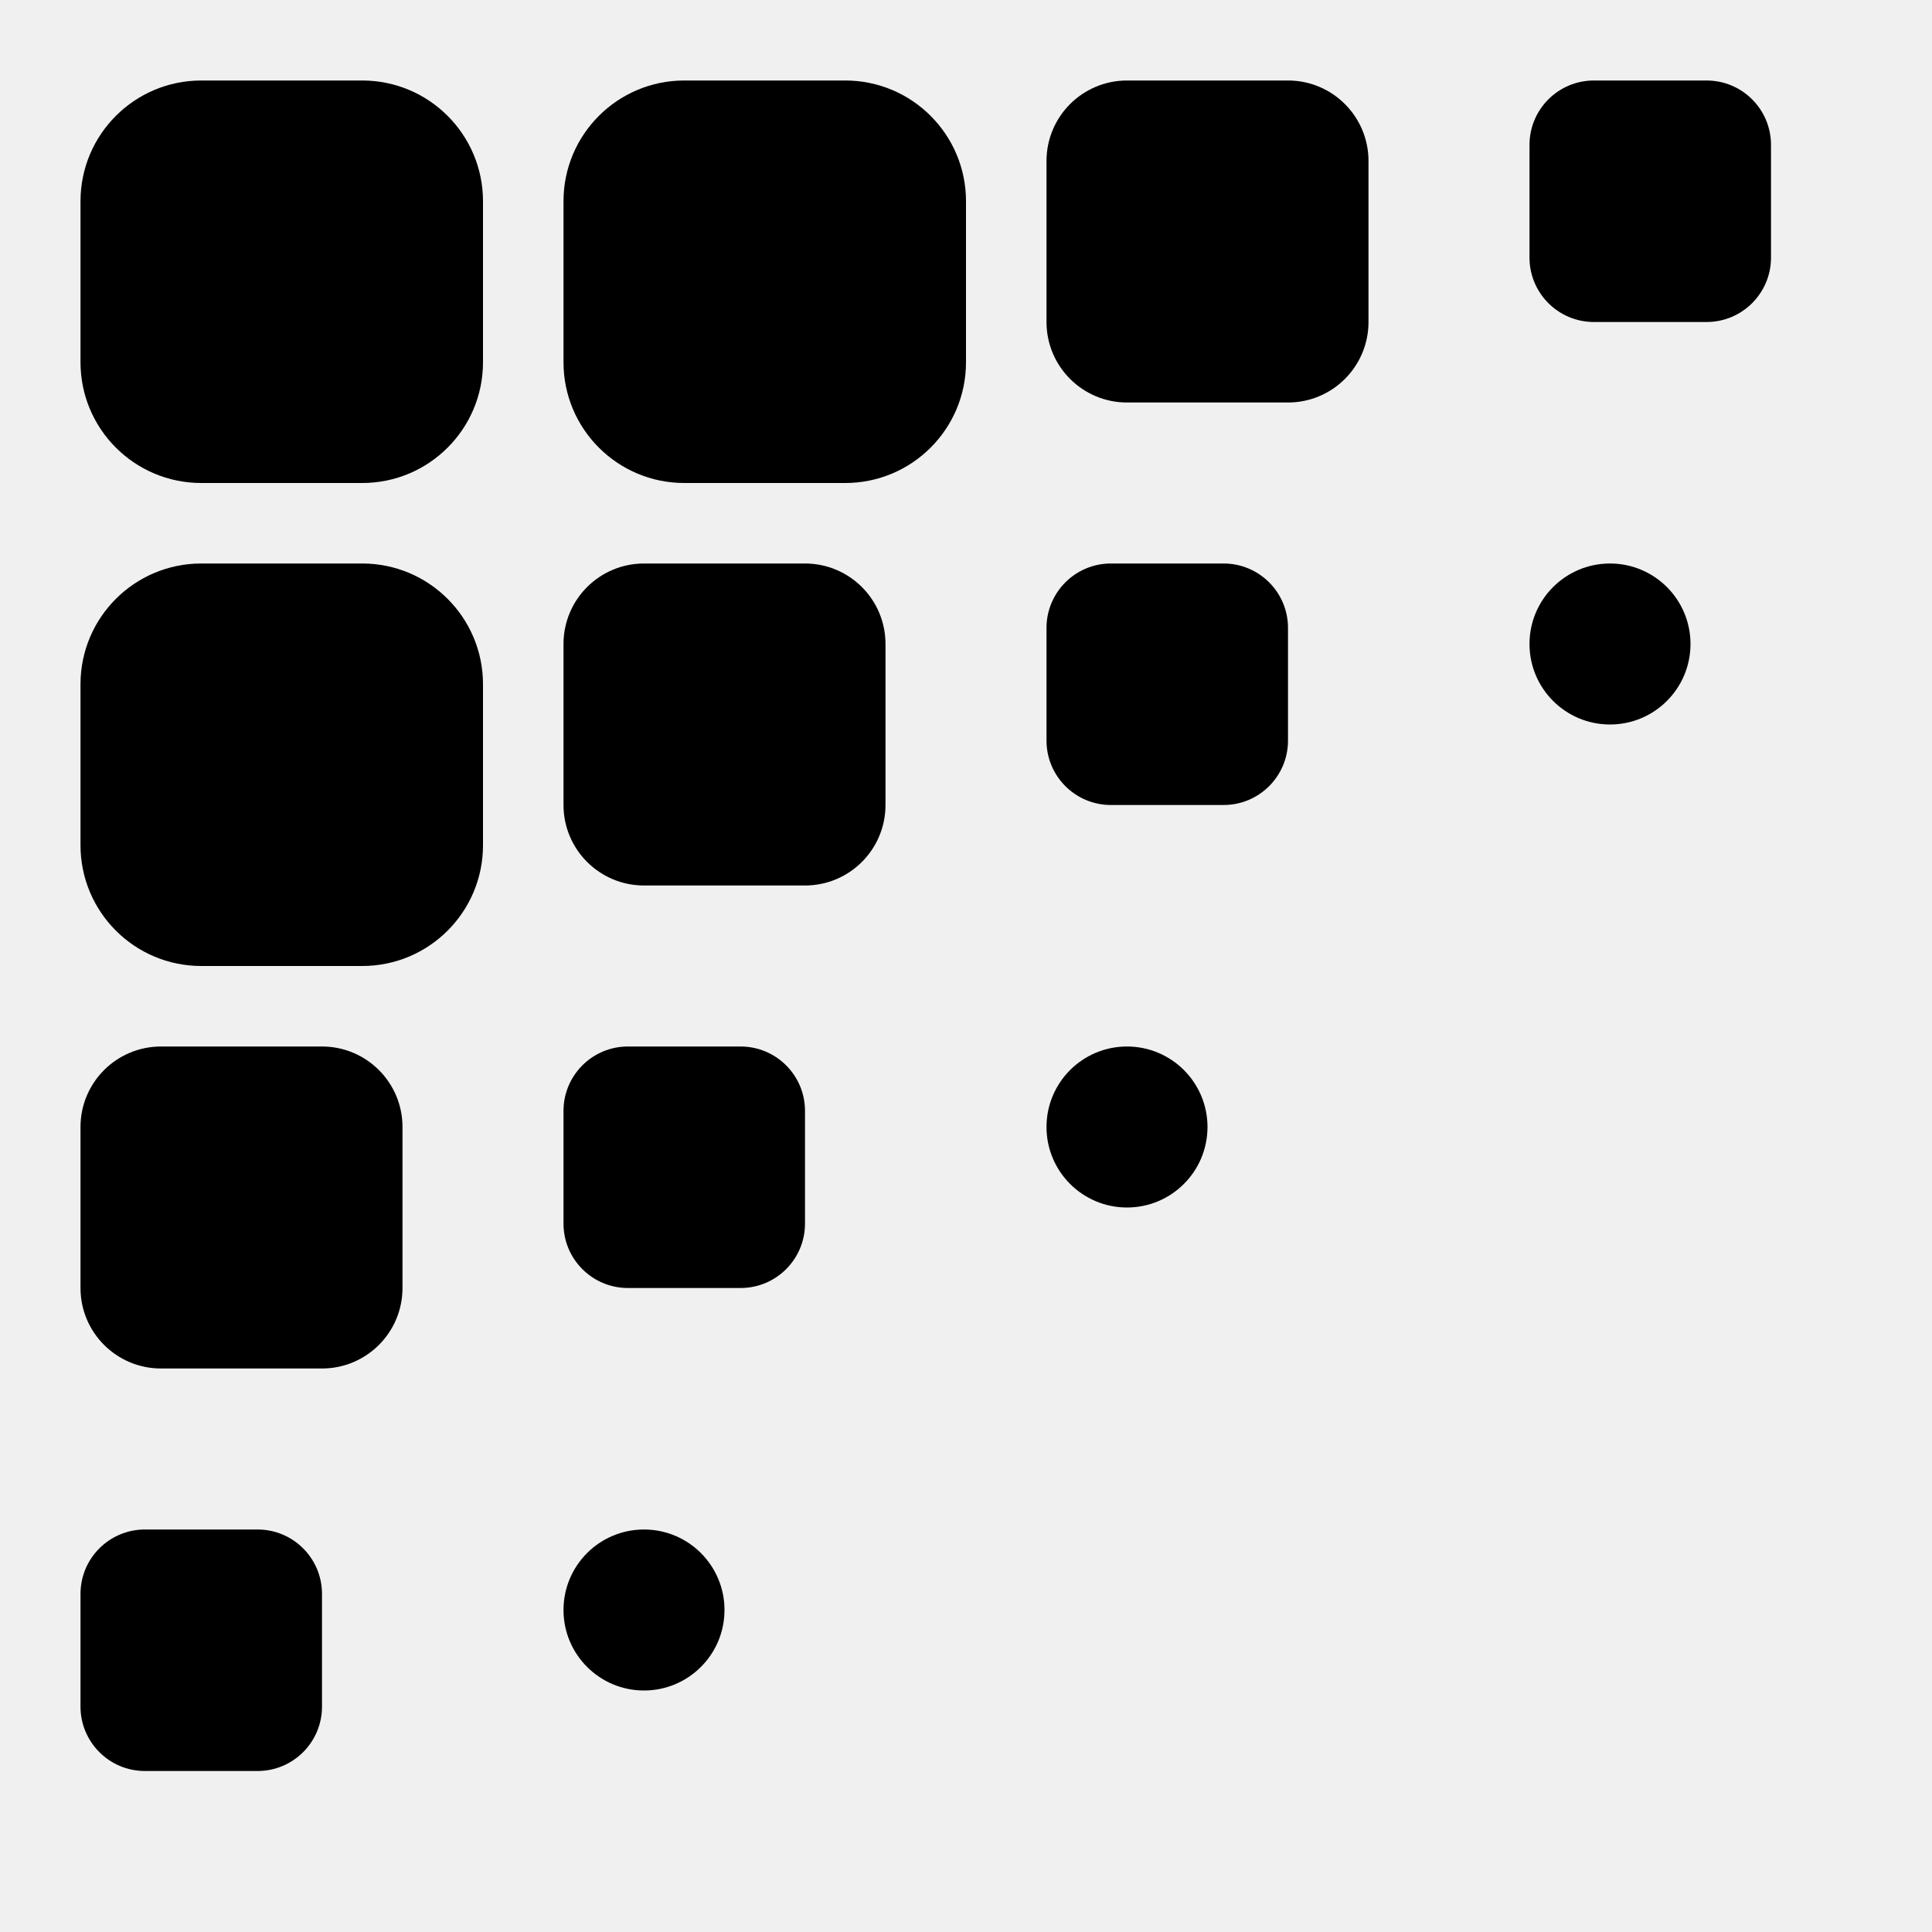
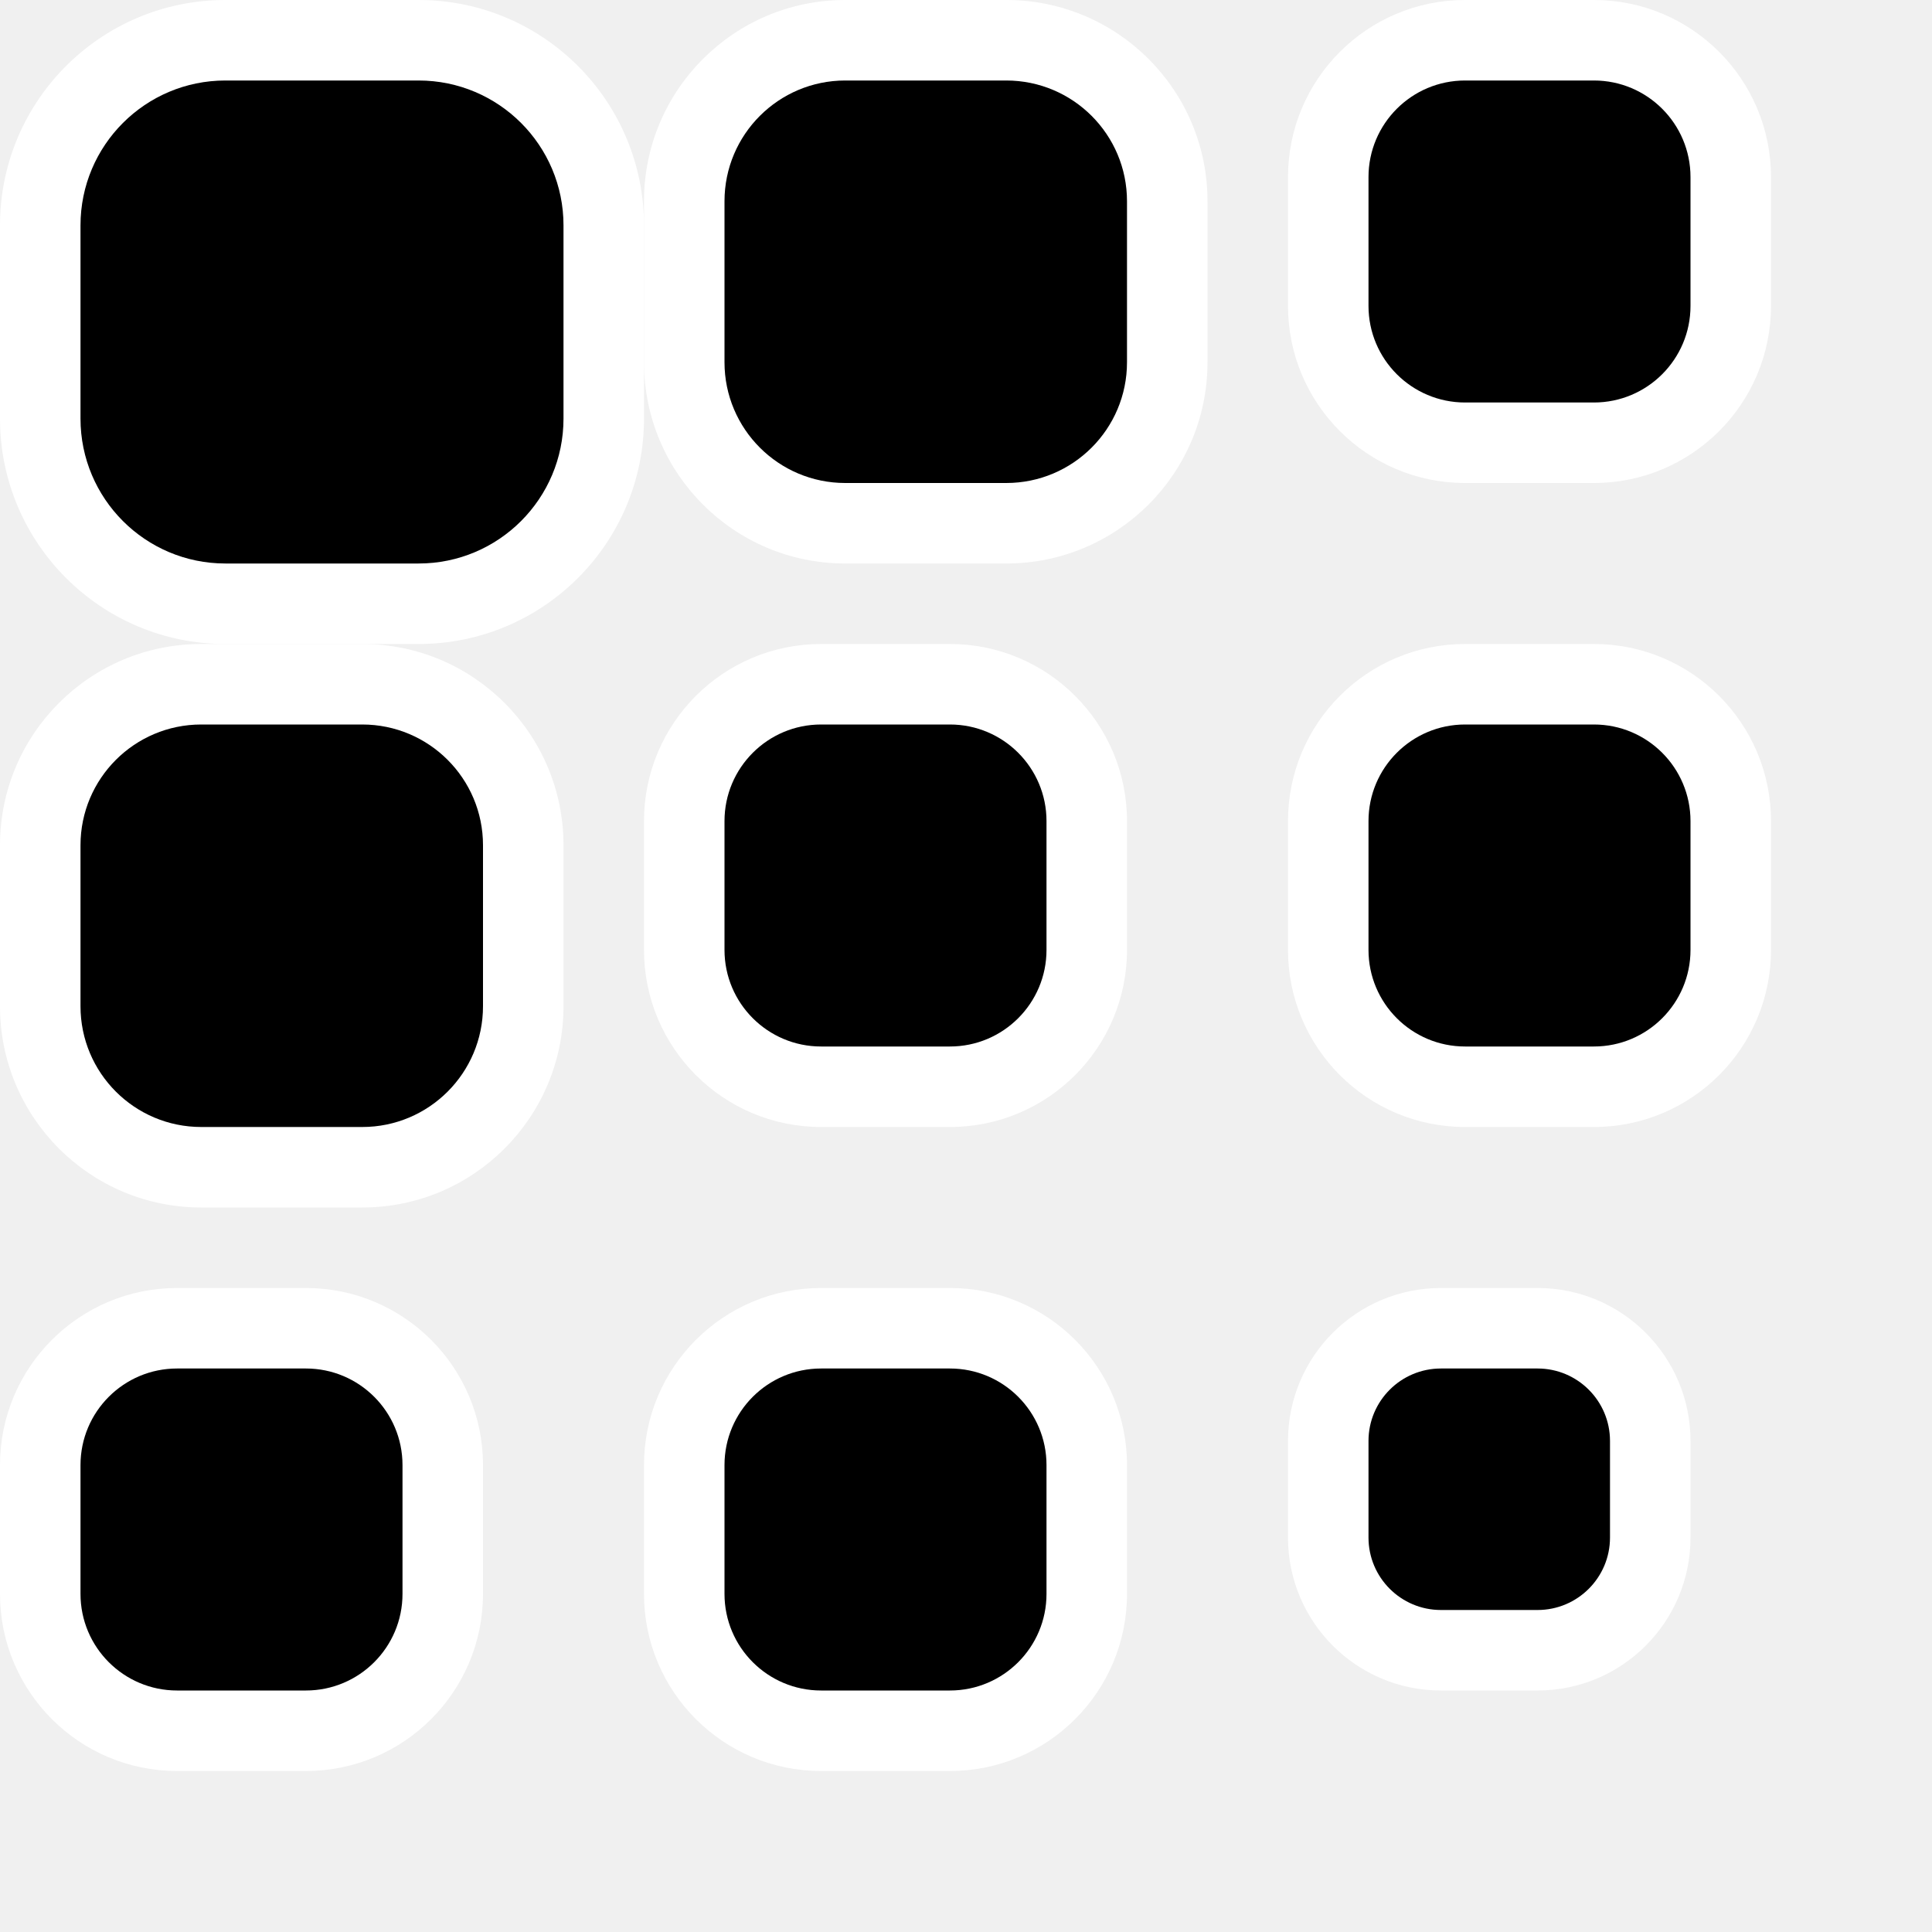
<svg xmlns="http://www.w3.org/2000/svg" width="24" height="24" viewBox="0 0 24 24">
+   <g fill="white">
+     <rect x="0" y="0" width="8" height="8" rx="2.8" />
+     <rect x="8" y="0" width="7" height="7" rx="2.5" />
+     <rect x="16" y="0" width="6" height="6" rx="2.2" />
+     <rect x="0" y="8" width="7" height="7" rx="2.5" />
+     <rect x="8" y="8" width="6" height="6" rx="2.2" />
+     <rect x="16" y="8" width="6" height="6" rx="2.2" />
+     <rect x="0" y="16" width="6" height="6" rx="2.2" />
+     <rect x="8" y="16" width="6" height="6" rx="2.2" />
+     <rect x="16" y="16" width="5" height="5" rx="1.9" />
+   </g>
  <g fill="currentColor">
-     <rect x="1" y="1" width="5" height="5" rx="1.5" />
-     <rect x="7" y="1" width="5" height="5" rx="1.5" />
-     <rect x="13" y="1" width="4" height="4" rx="1" />
-     <rect x="19" y="1" width="3" height="3" rx="0.8" />
-     <rect x="1" y="7" width="5" height="5" rx="1.5" />
-     <rect x="7" y="7" width="4" height="4" rx="1" />
-     <rect x="13" y="7" width="3" height="3" rx="0.8" />
-     <rect x="19" y="7" width="2" height="2" rx="1" />
-     <rect x="1" y="13" width="4" height="4" rx="1" />
-     <rect x="7" y="13" width="3" height="3" rx="0.8" />
-     <rect x="13" y="13" width="2" height="2" rx="1" />
-     <rect x="1" y="19" width="3" height="3" rx="0.8" />
-     <rect x="7" y="19" width="2" height="2" rx="1" />
+     <rect x="1" y="1" width="6" height="6" rx="1.8" />
+     <rect x="9" y="1" width="5" height="5" rx="1.5" />
+     <rect x="17" y="1" width="4" height="4" rx="1.2" />
+     <rect x="1" y="9" width="5" height="5" rx="1.5" />
+     <rect x="9" y="9" width="4" height="4" rx="1.2" />
+     <rect x="17" y="9" width="4" height="4" rx="1.2" />
+     <rect x="1" y="17" width="4" height="4" rx="1.2" />
+     <rect x="9" y="17" width="4" height="4" rx="1.2" />
+     <rect x="17" y="17" width="3" height="3" rx="0.9" />
  </g>
</svg>
